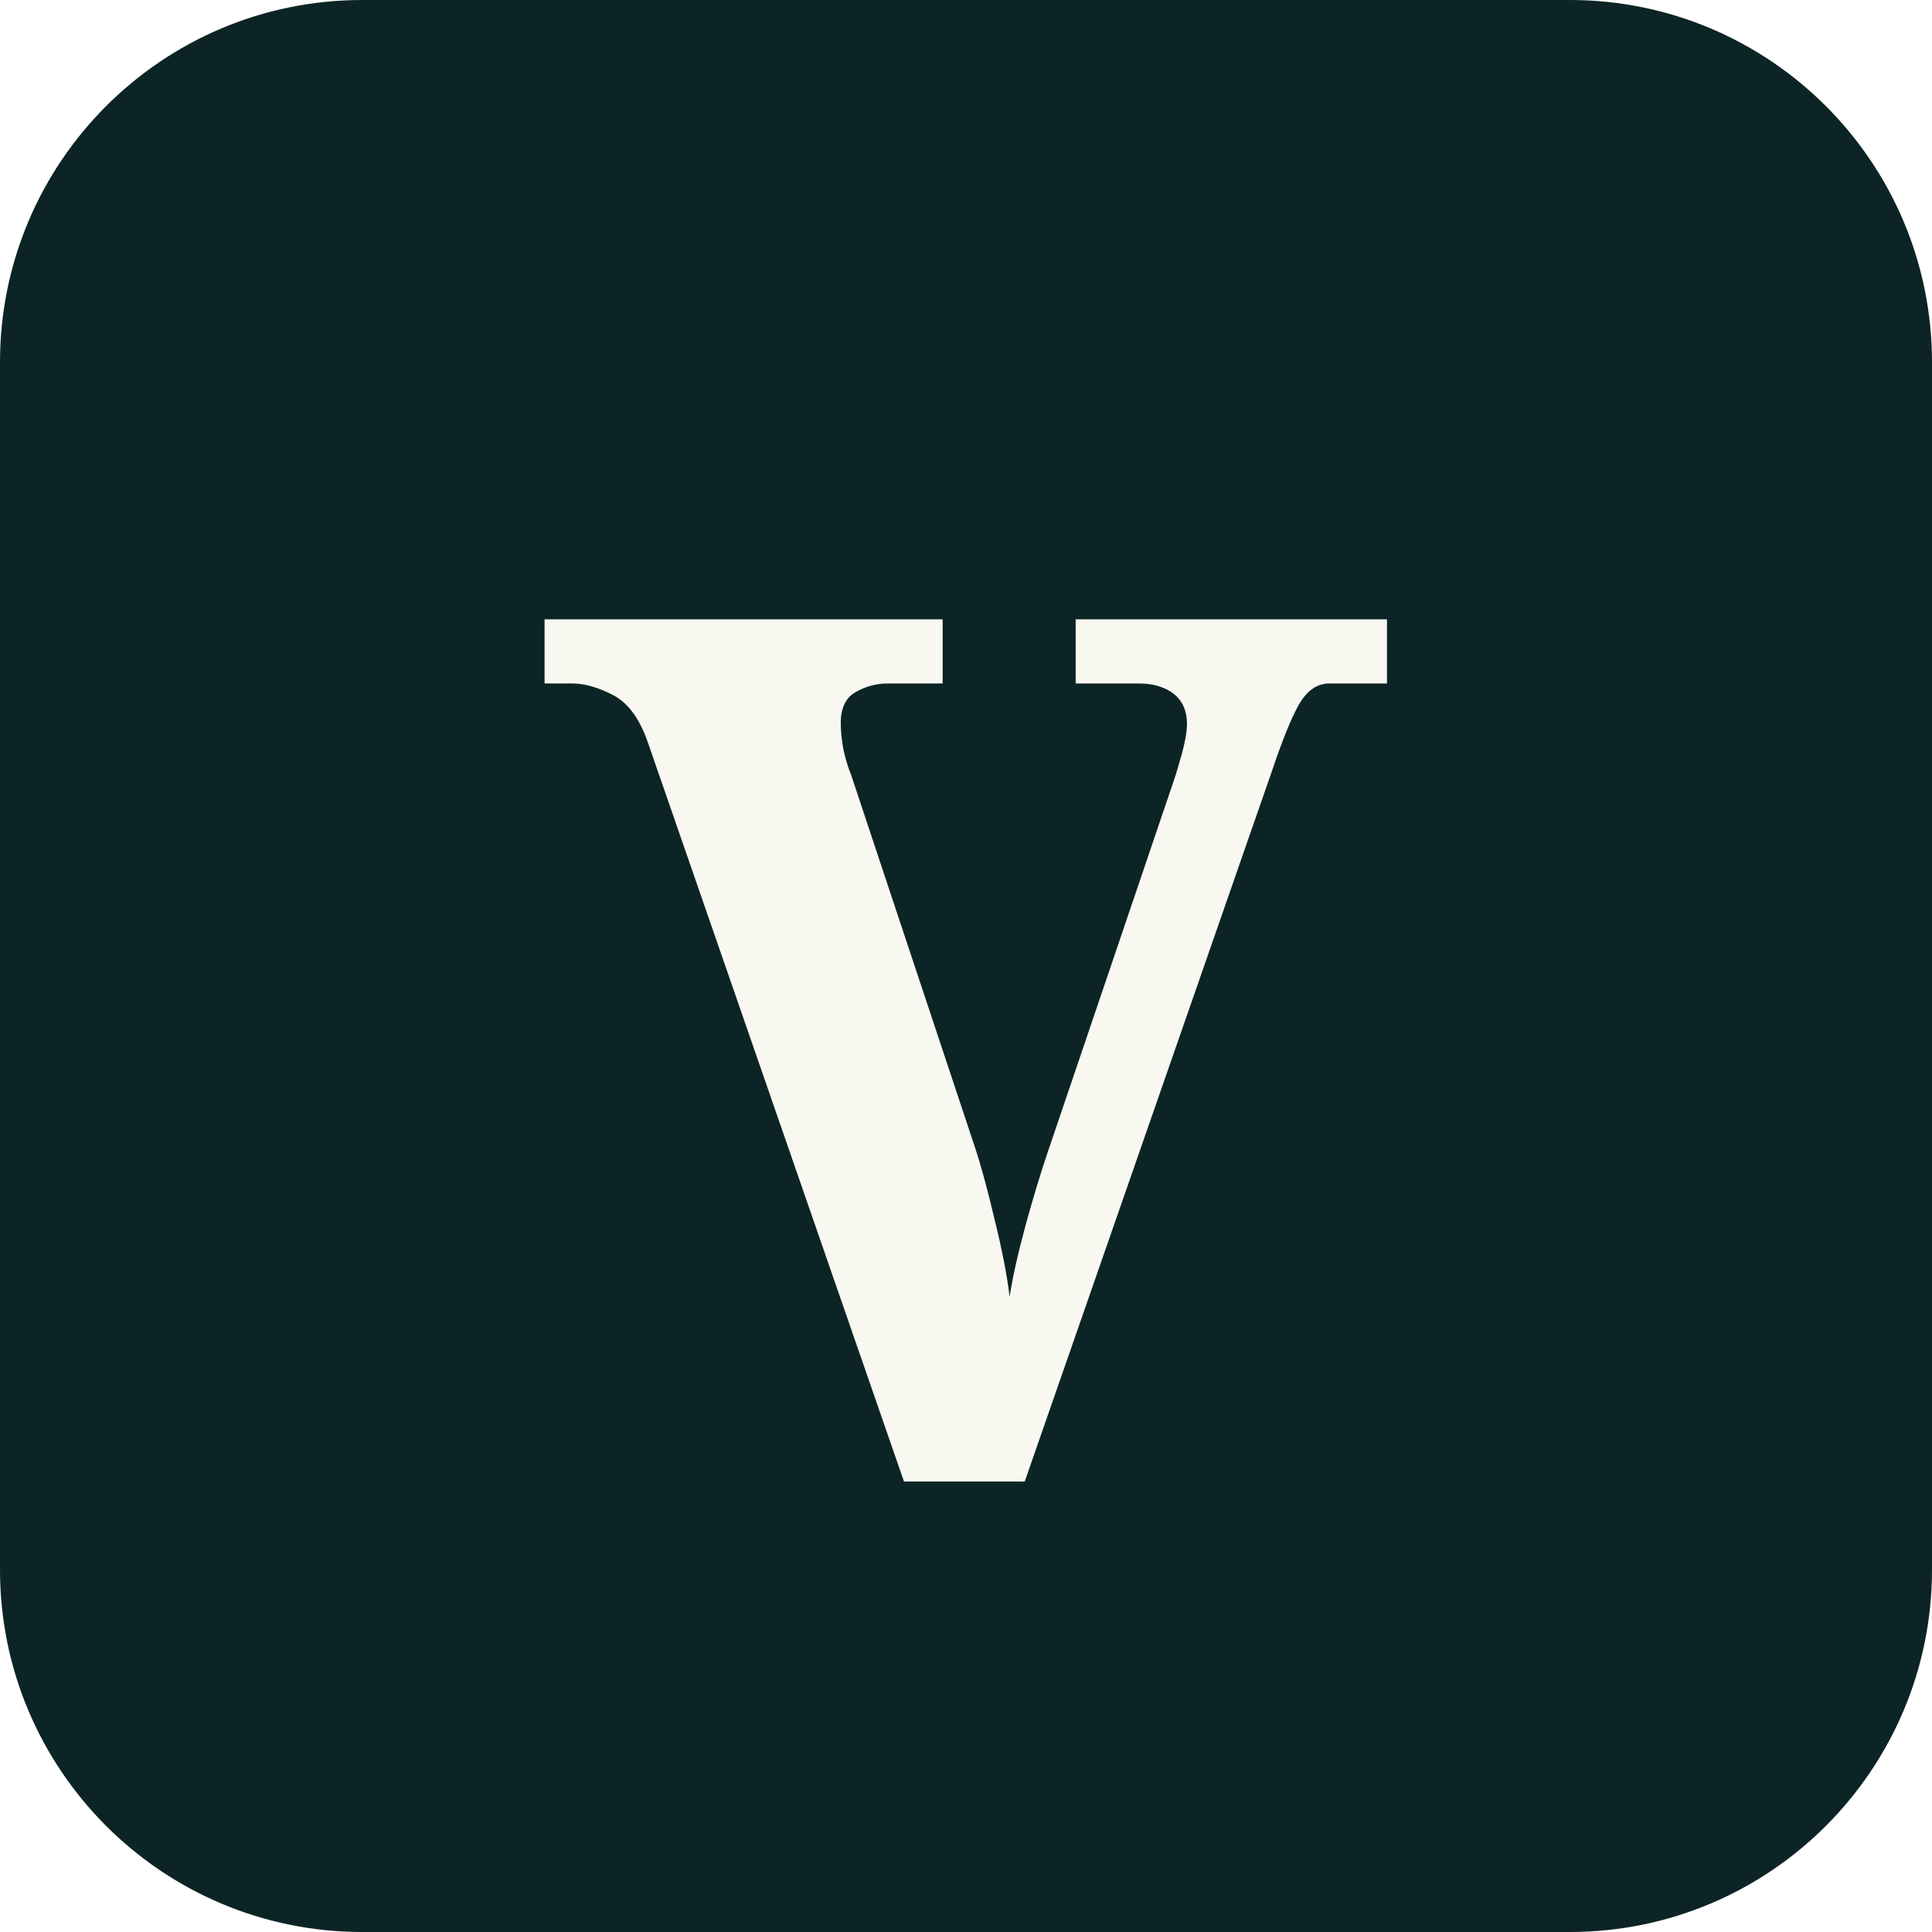
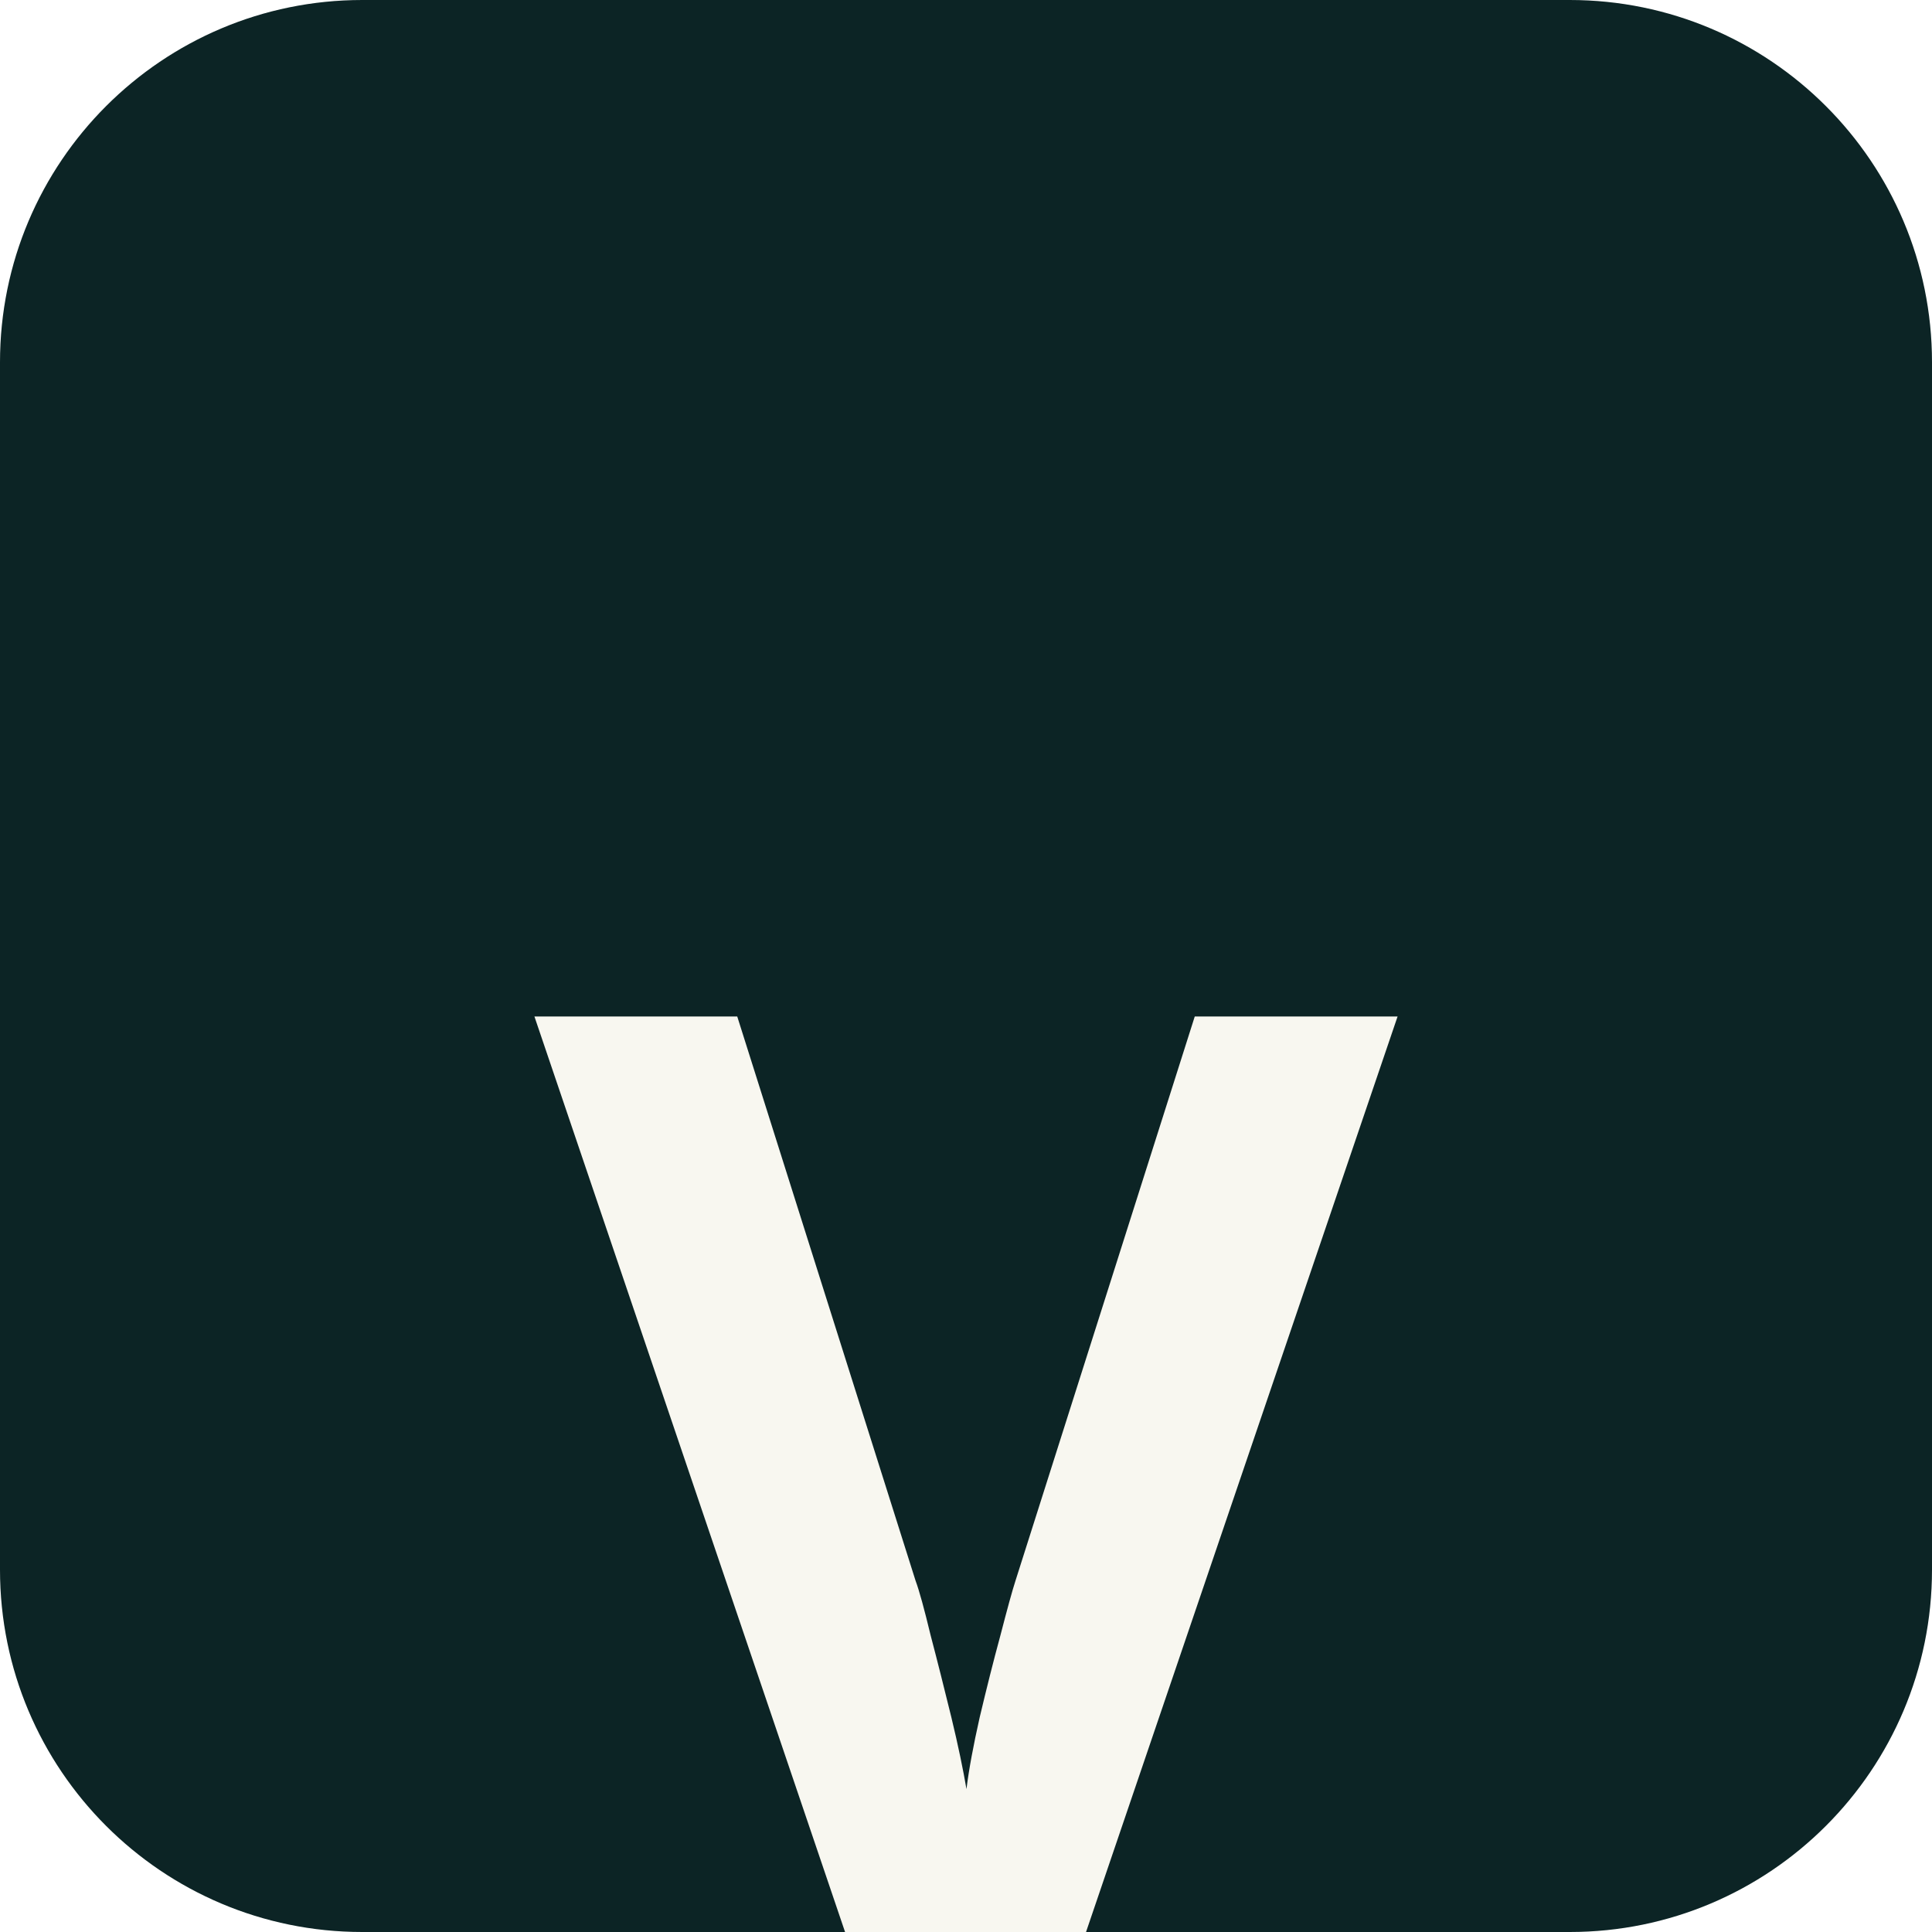
<svg xmlns="http://www.w3.org/2000/svg" viewBox="0 0 32 32">
  <rect width="32" height="32" rx="6" fill="#0c2425" />
-   <text x="50%" y="55%" dominant-baseline="middle" text-anchor="middle" font-family="serif" font-size="20" font-weight="700" fill="#F8F7F0">V</text>
+   <text x="16" y="24" text-anchor="middle" dominant-baseline="central" font-family="'Sneak', sans-serif" font-size="22" font-weight="700" fill="#F8F7F0">V</text>
</svg>
